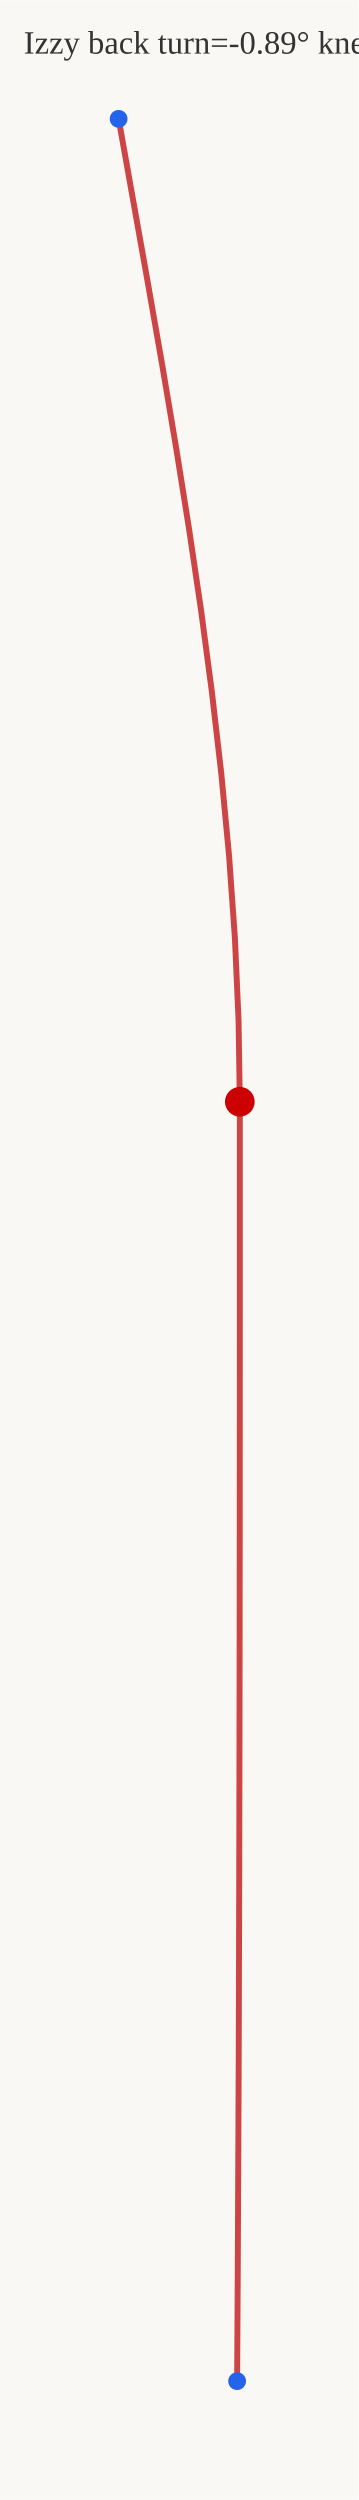
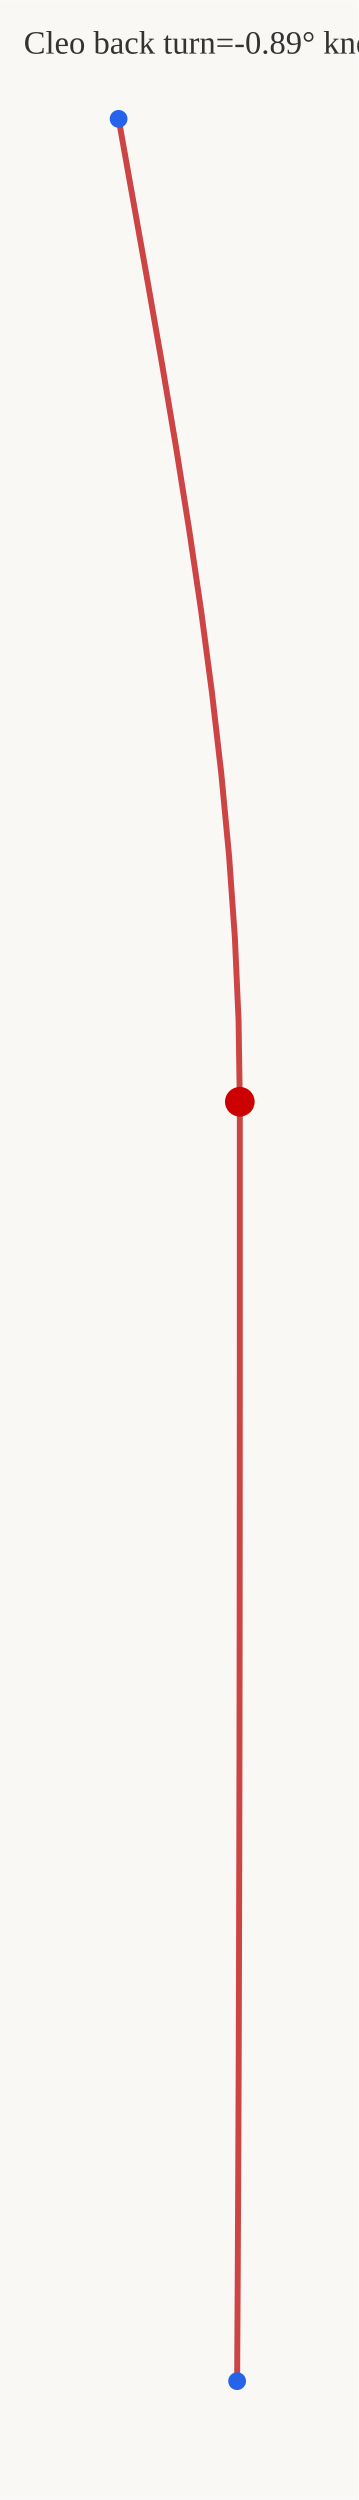
<svg xmlns="http://www.w3.org/2000/svg" viewBox="-267.473 247 120.885 843" width="320" height="2232">
  <rect x="-267.473" y="247" width="120.885" height="843" fill="#faf8f5" />
  <path d="M-227.47,287.00 L-222.54,314.63 L-217.62,342.25 L-212.79,369.88 L-208.14,397.50 L-203.74,425.13 L-199.66,452.75 L-196.00,480.38 L-192.82,508.00 L-190.21,535.63 L-188.25,563.25 L-187.02,590.88 L-186.59,618.50 L-186.59,654.46 L-186.59,690.42 L-186.60,726.38 L-186.62,762.33 L-186.65,798.29 L-186.70,834.25 L-186.77,870.21 L-186.86,906.17 L-186.97,942.13 L-187.12,978.08 L-187.29,1014.04 L-187.50,1050.00" fill="none" stroke="#c44" stroke-width="2" />
  <circle cx="-227.473" cy="287" r="3" fill="#2563eb" />
  <circle cx="-186.588" cy="618.5" r="5" fill="#c00" />
  <circle cx="-187.5" cy="1050" r="3" fill="#2563eb" />
-   <text x="-259.473" y="265" font-size="11" fill="#333">Izzy back turn=-0.89° knee=365</text>
+   <text x="-259.473" y="265" font-size="11" fill="#333">Cleo back turn=-0.89° knee=365</text>
</svg>
